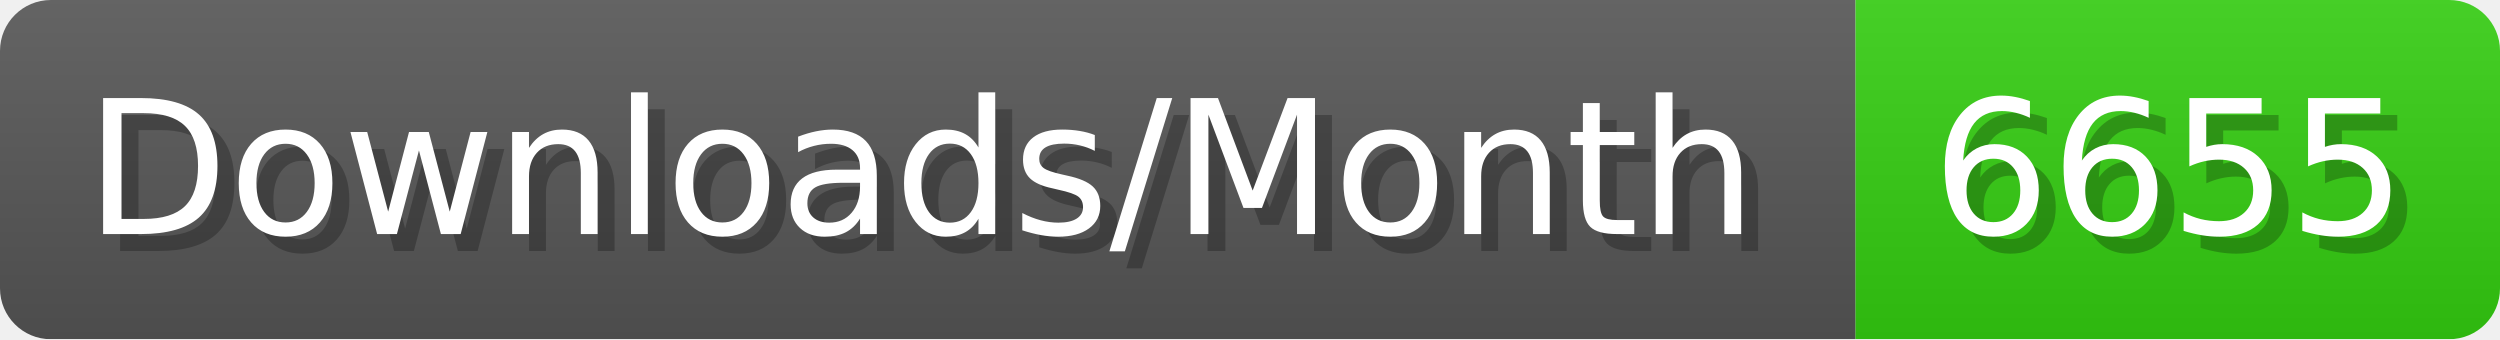
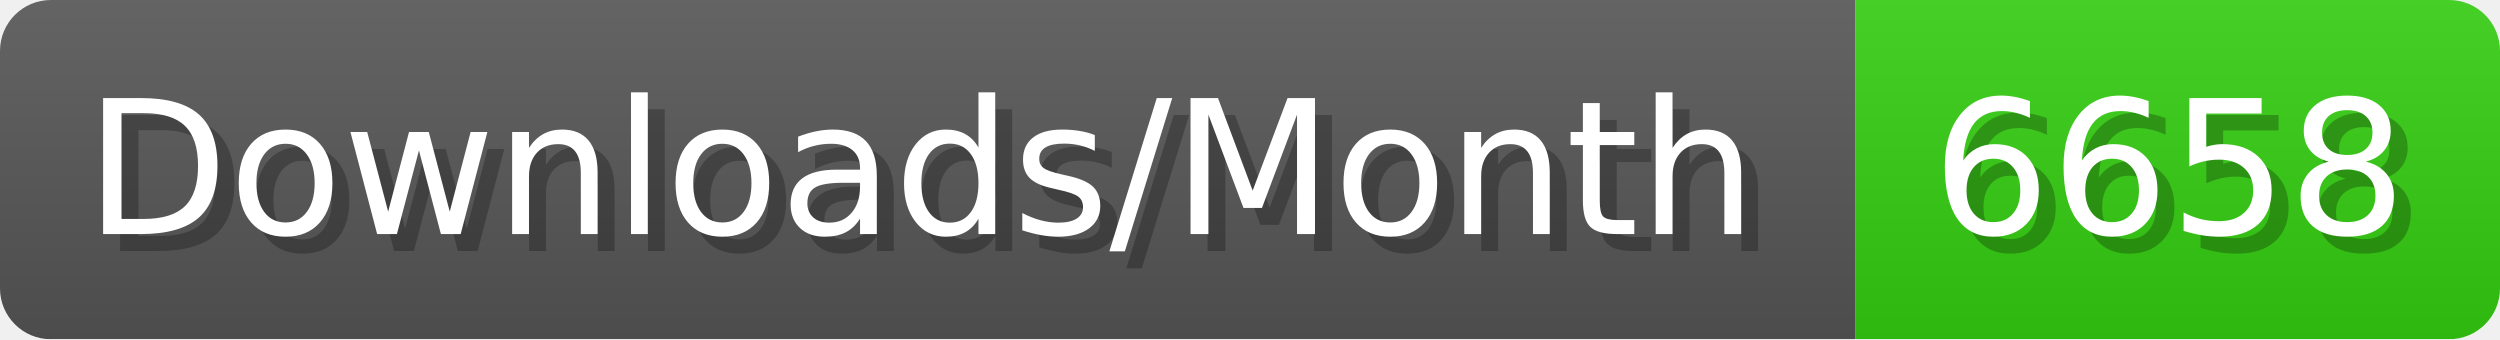
- <svg xmlns="http://www.w3.org/2000/svg" width="147.4" height="20" viewBox="0 0 1474 200" role="img" aria-label="Downloads/Month: 6655">
+ <svg xmlns="http://www.w3.org/2000/svg" width="147.4" height="20" viewBox="0 0 1474 200" role="img" aria-label="Downloads/Month: 6658">
  <linearGradient id="YlXUI" x2="0" y2="100%">
    <stop offset="0" stop-opacity=".1" stop-color="#EEE" />
    <stop offset="1" stop-opacity=".1" />
  </linearGradient>
  <mask id="JHhop">
    <rect width="1474" height="200" rx="30" fill="#FFF" />
  </mask>
  <g mask="url(#JHhop)">
    <rect width="1094" height="200" fill="#555" />
    <rect width="380" height="200" fill="#3C1" x="1094" />
    <rect width="1474" height="200" fill="url(#YlXUI)" />
  </g>
  <g aria-hidden="true" fill="#fff" text-anchor="start" font-family="Verdana,DejaVu Sans,sans-serif" font-size="110">
    <text x="60" y="148" textLength="994" fill="#000" opacity="0.25">Downloads/Month</text>
    <text x="50" y="138" textLength="994">Downloads/Month</text>
-     <text x="1149" y="148" textLength="280" fill="#000" opacity="0.25">6655</text>
-     <text x="1139" y="138" textLength="280">6655</text>
+     <text x="1149" y="148" textLength="280" fill="#000" opacity="0.25">6658</text>
+     <text x="1139" y="138" textLength="280">6658</text>
  </g>
</svg>
